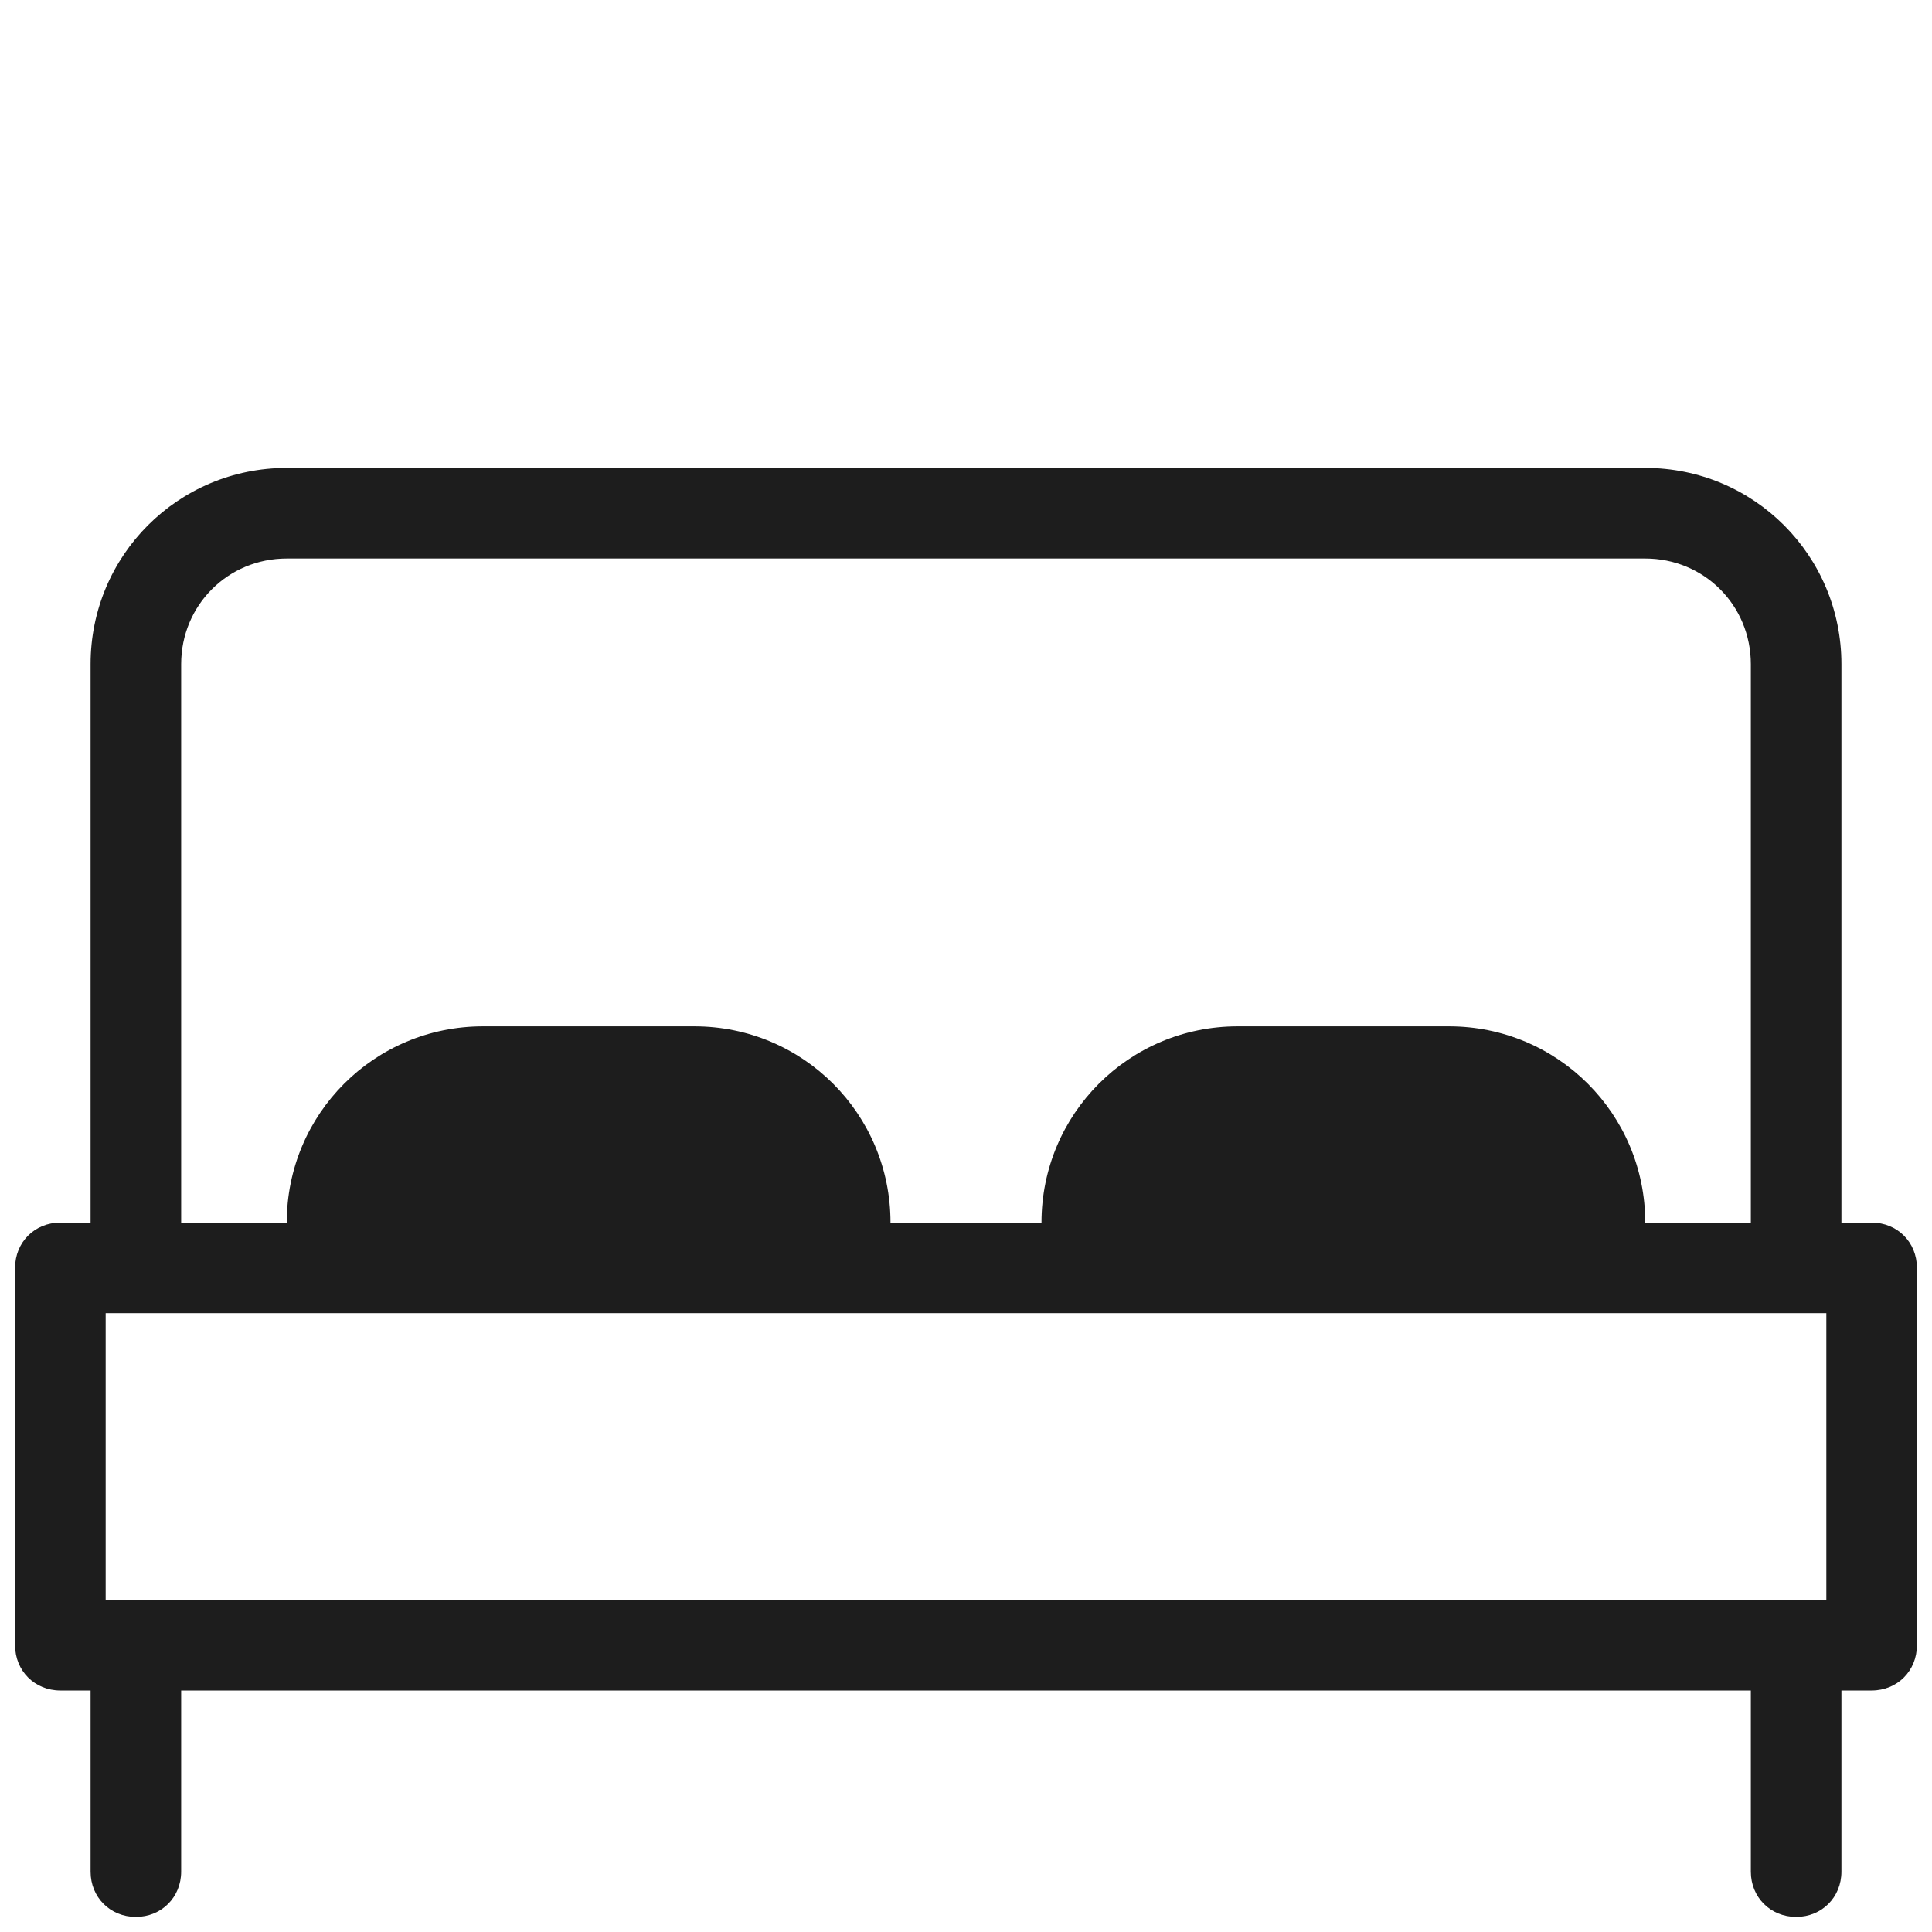
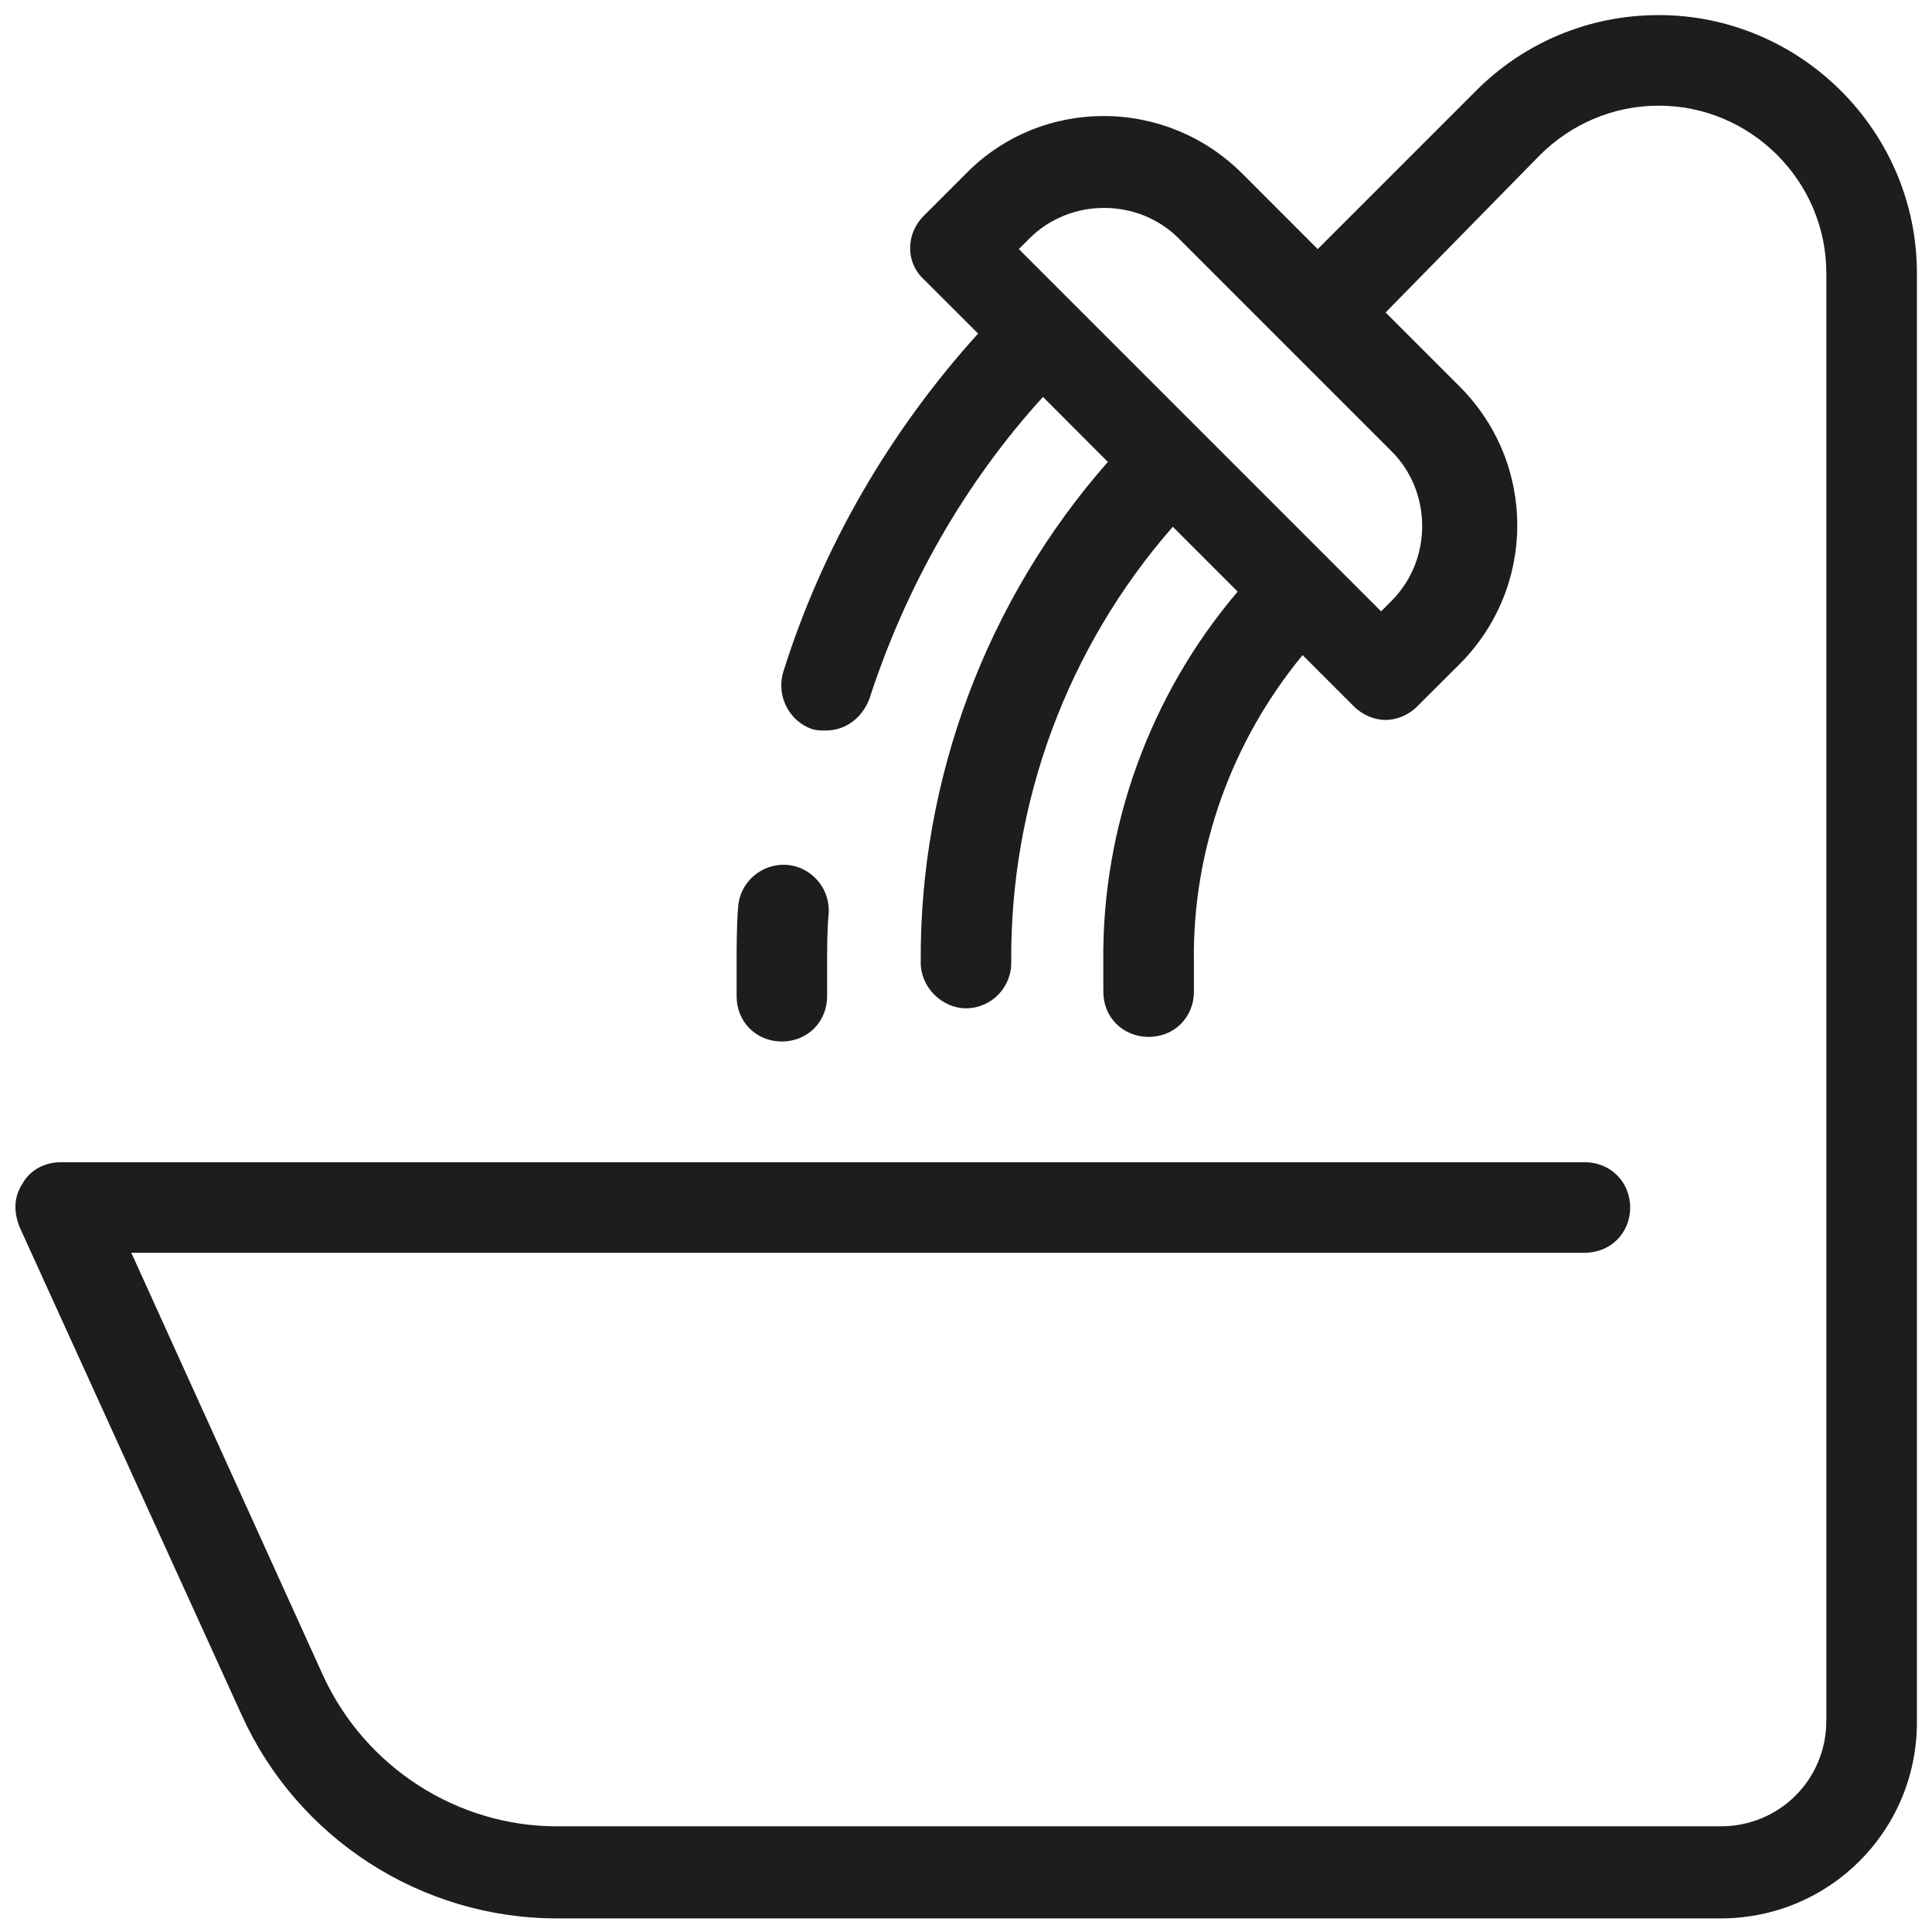
<svg xmlns="http://www.w3.org/2000/svg" width="26" height="26" viewBox="0 0 26 26" fill="none">
-   <path d="M25.188 16.453H24.781V8.938C24.781 7.475 23.603 6.297 22.141 6.297H3.859C2.397 6.297 1.219 7.475 1.219 8.938V16.453H0.812C0.467 16.453 0.203 16.717 0.203 17.062V22.141C0.203 22.486 0.467 22.75 0.812 22.75H1.219V25.188C1.219 25.533 1.483 25.797 1.828 25.797C2.173 25.797 2.438 25.533 2.438 25.188V22.75H23.562V25.188C23.562 25.533 23.827 25.797 24.172 25.797C24.517 25.797 24.781 25.533 24.781 25.188V22.75H25.188C25.533 22.75 25.797 22.486 25.797 22.141V17.062C25.797 16.717 25.533 16.453 25.188 16.453ZM2.438 8.938C2.438 8.145 3.067 7.516 3.859 7.516H22.141C22.933 7.516 23.562 8.145 23.562 8.938V16.453H22.141C22.141 14.991 20.962 13.812 19.5 13.812H16.656C15.194 13.812 14.016 14.991 14.016 16.453H11.984C11.984 14.991 10.806 13.812 9.344 13.812H6.5C5.037 13.812 3.859 14.991 3.859 16.453H2.438V8.938ZM24.578 21.531H1.422V17.672H24.578V21.531Z" fill="#1D1D1D" />
+   <path d="M22.323 0.203C21.389 0.203 20.516 0.569 19.866 1.219L17.733 3.352L16.738 2.356C15.702 1.3 14.016 1.3 13 2.336L12.431 2.905C12.187 3.149 12.187 3.534 12.431 3.758L13.163 4.489C11.985 5.789 11.07 7.353 10.542 9.039C10.441 9.364 10.624 9.71 10.928 9.811C10.989 9.831 11.05 9.831 11.111 9.831C11.375 9.831 11.598 9.669 11.7 9.405C12.187 7.902 12.98 6.5 14.036 5.342L14.909 6.216C13.284 8.064 12.37 10.481 12.391 12.96C12.391 13.284 12.675 13.569 13 13.569C13.345 13.569 13.609 13.284 13.609 12.96C13.589 10.806 14.361 8.714 15.783 7.089L16.656 7.962C15.478 9.344 14.828 11.131 14.848 12.939V13.345C14.848 13.691 15.112 13.954 15.458 13.954C15.803 13.954 16.067 13.691 16.067 13.345V12.939C16.047 11.436 16.575 9.974 17.53 8.816L18.22 9.506C18.342 9.628 18.505 9.689 18.647 9.689C18.789 9.689 18.952 9.628 19.073 9.506L19.642 8.938C20.678 7.902 20.678 6.236 19.642 5.2L18.647 4.205L20.719 2.092C21.145 1.666 21.714 1.422 22.323 1.422C23.563 1.422 24.578 2.437 24.578 3.676V23.156C24.578 23.948 23.948 24.578 23.156 24.578H7.495C6.155 24.578 4.916 23.786 4.347 22.547L1.767 16.859H21.328C21.673 16.859 21.938 16.595 21.938 16.25C21.938 15.905 21.673 15.641 21.328 15.641H0.812C0.609 15.641 0.406 15.742 0.305 15.925C0.183 16.108 0.183 16.311 0.264 16.514L3.25 23.075C4.002 24.741 5.667 25.817 7.495 25.817H23.156C24.619 25.817 25.797 24.639 25.797 23.177V3.676C25.797 1.767 24.233 0.203 22.323 0.203ZM14.859 2.798C15.224 2.798 15.59 2.935 15.864 3.21L18.728 6.074C19.276 6.622 19.276 7.536 18.728 8.085L18.586 8.227L13.711 3.352L13.853 3.21C14.127 2.935 14.493 2.798 14.859 2.798ZM10.583 11.639C10.237 11.619 9.953 11.883 9.933 12.208C9.913 12.472 9.913 12.736 9.913 13V13.406C9.913 13.752 10.177 14.016 10.522 14.016C10.867 14.016 11.131 13.752 11.131 13.406V13C11.131 12.756 11.131 12.512 11.152 12.289C11.172 11.944 10.908 11.659 10.583 11.639Z" fill="#1D1D1D" />
</svg>
